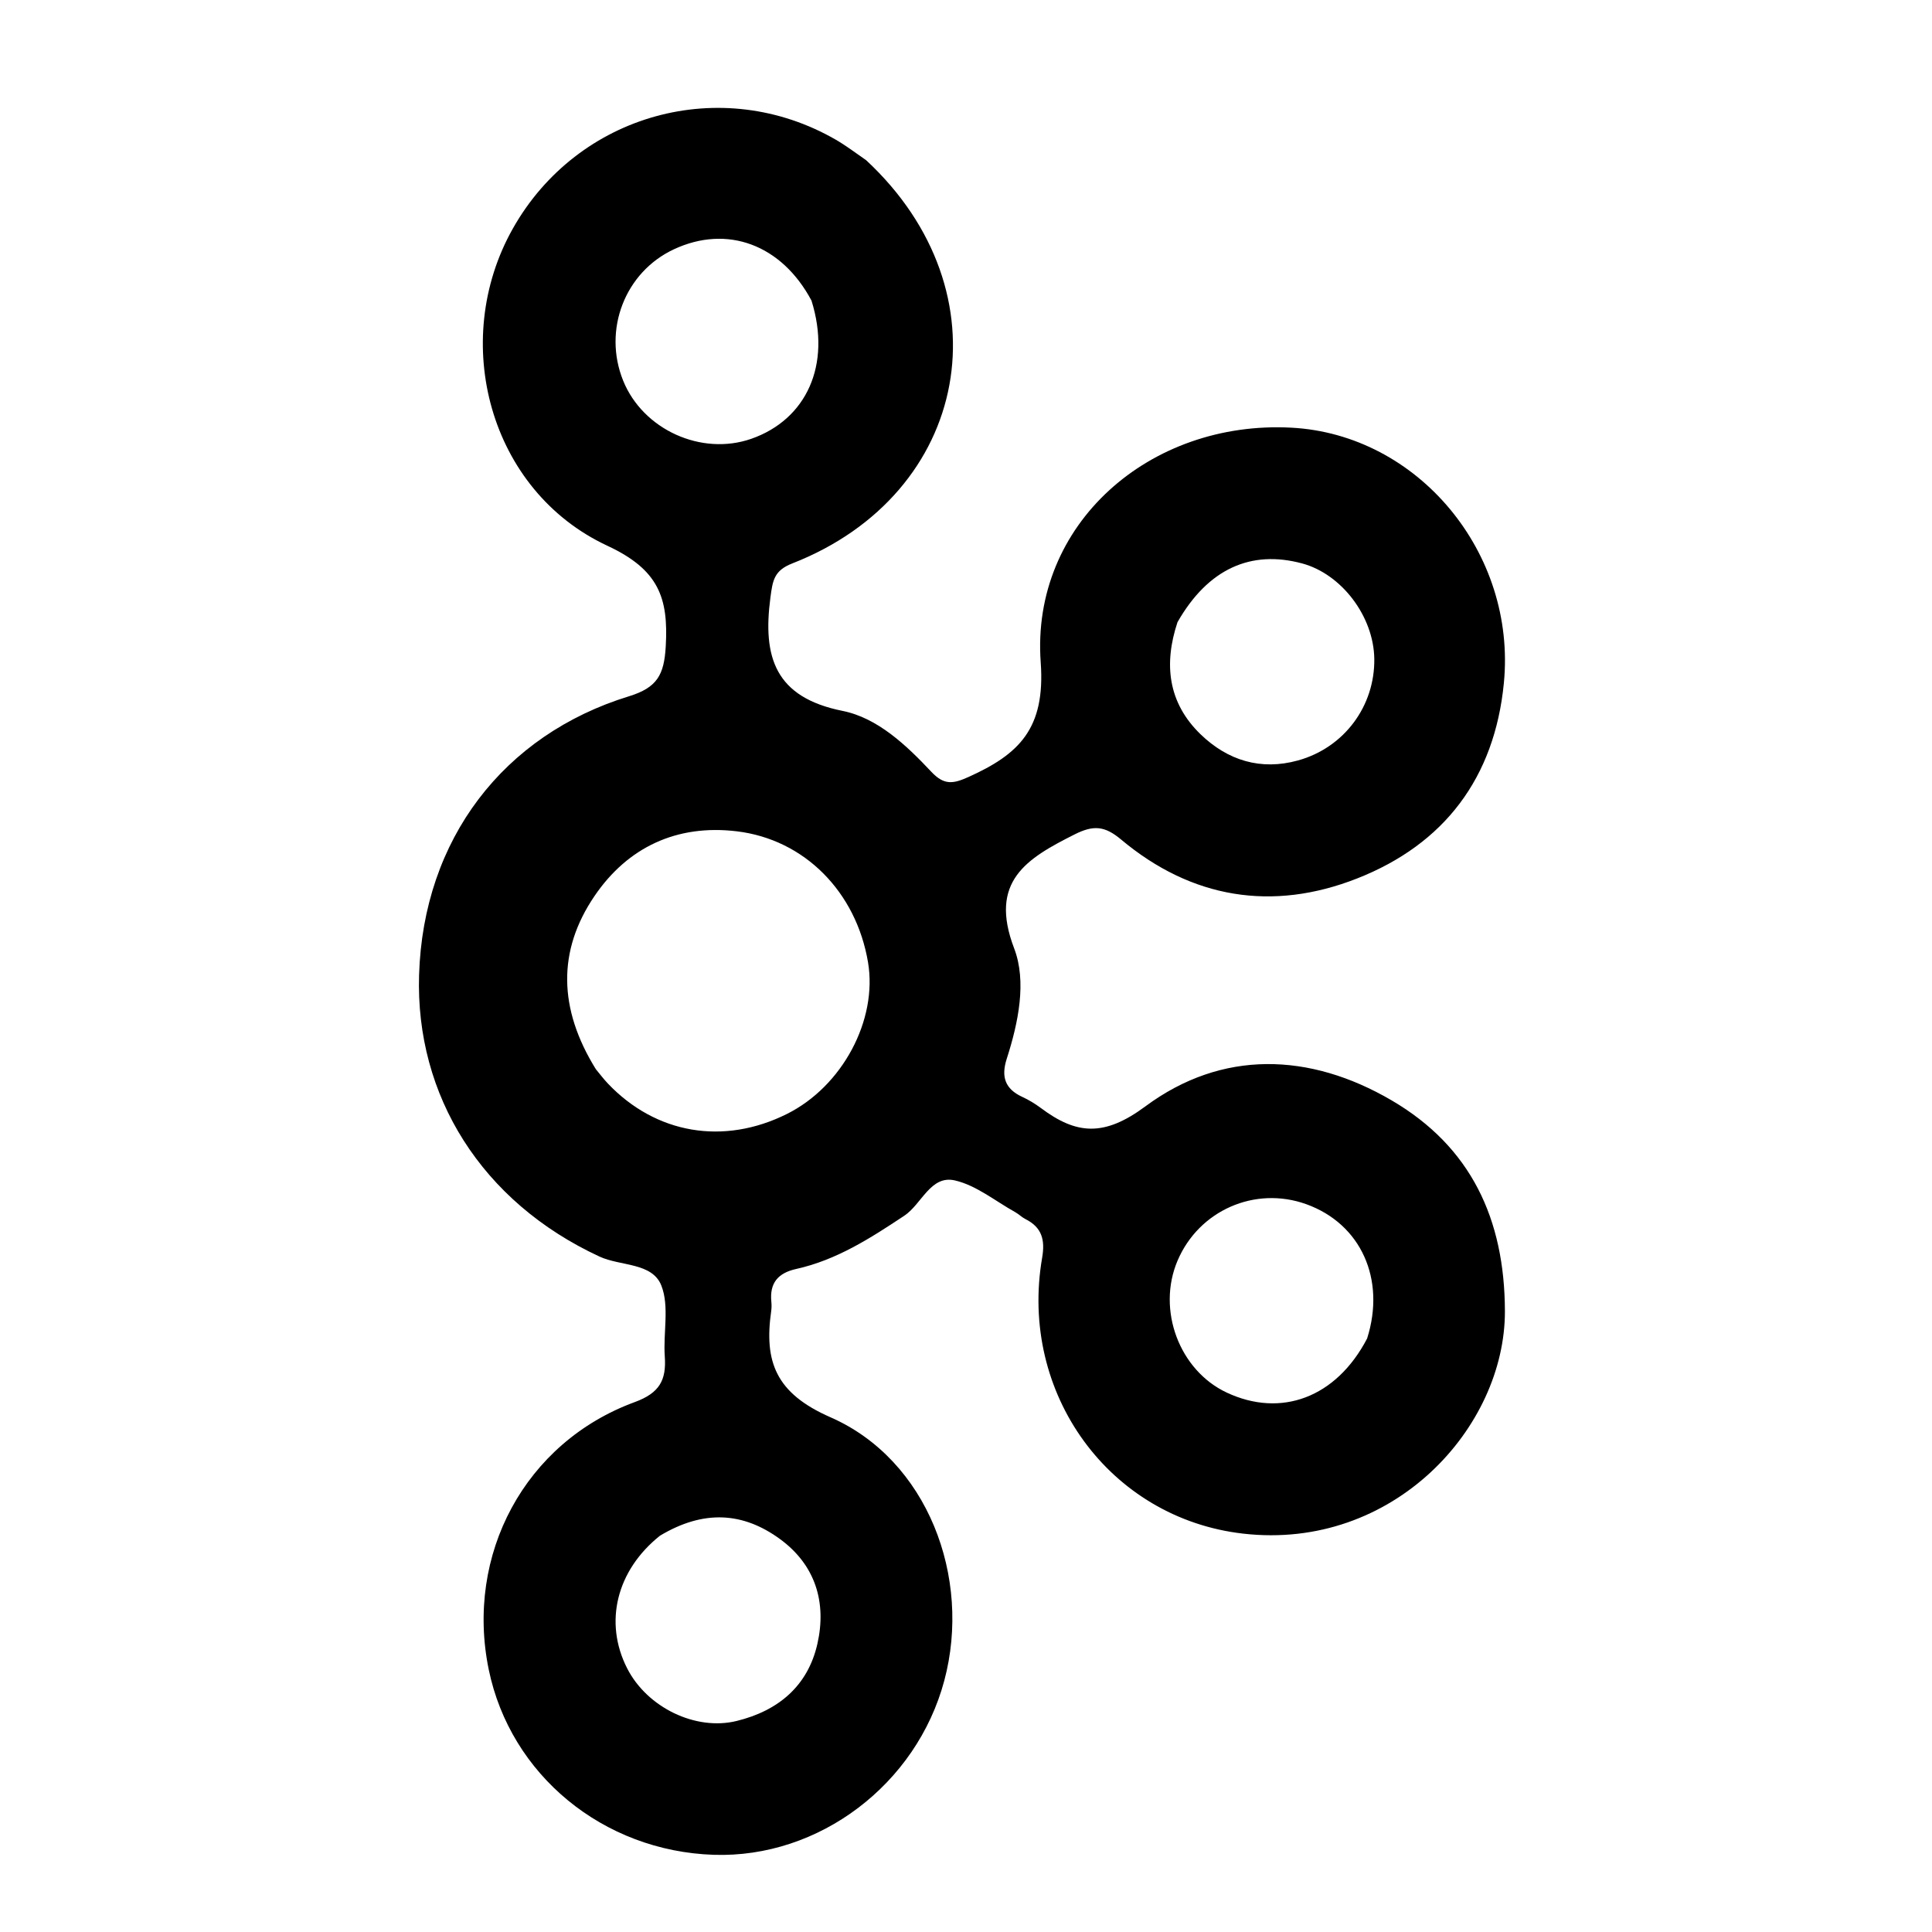
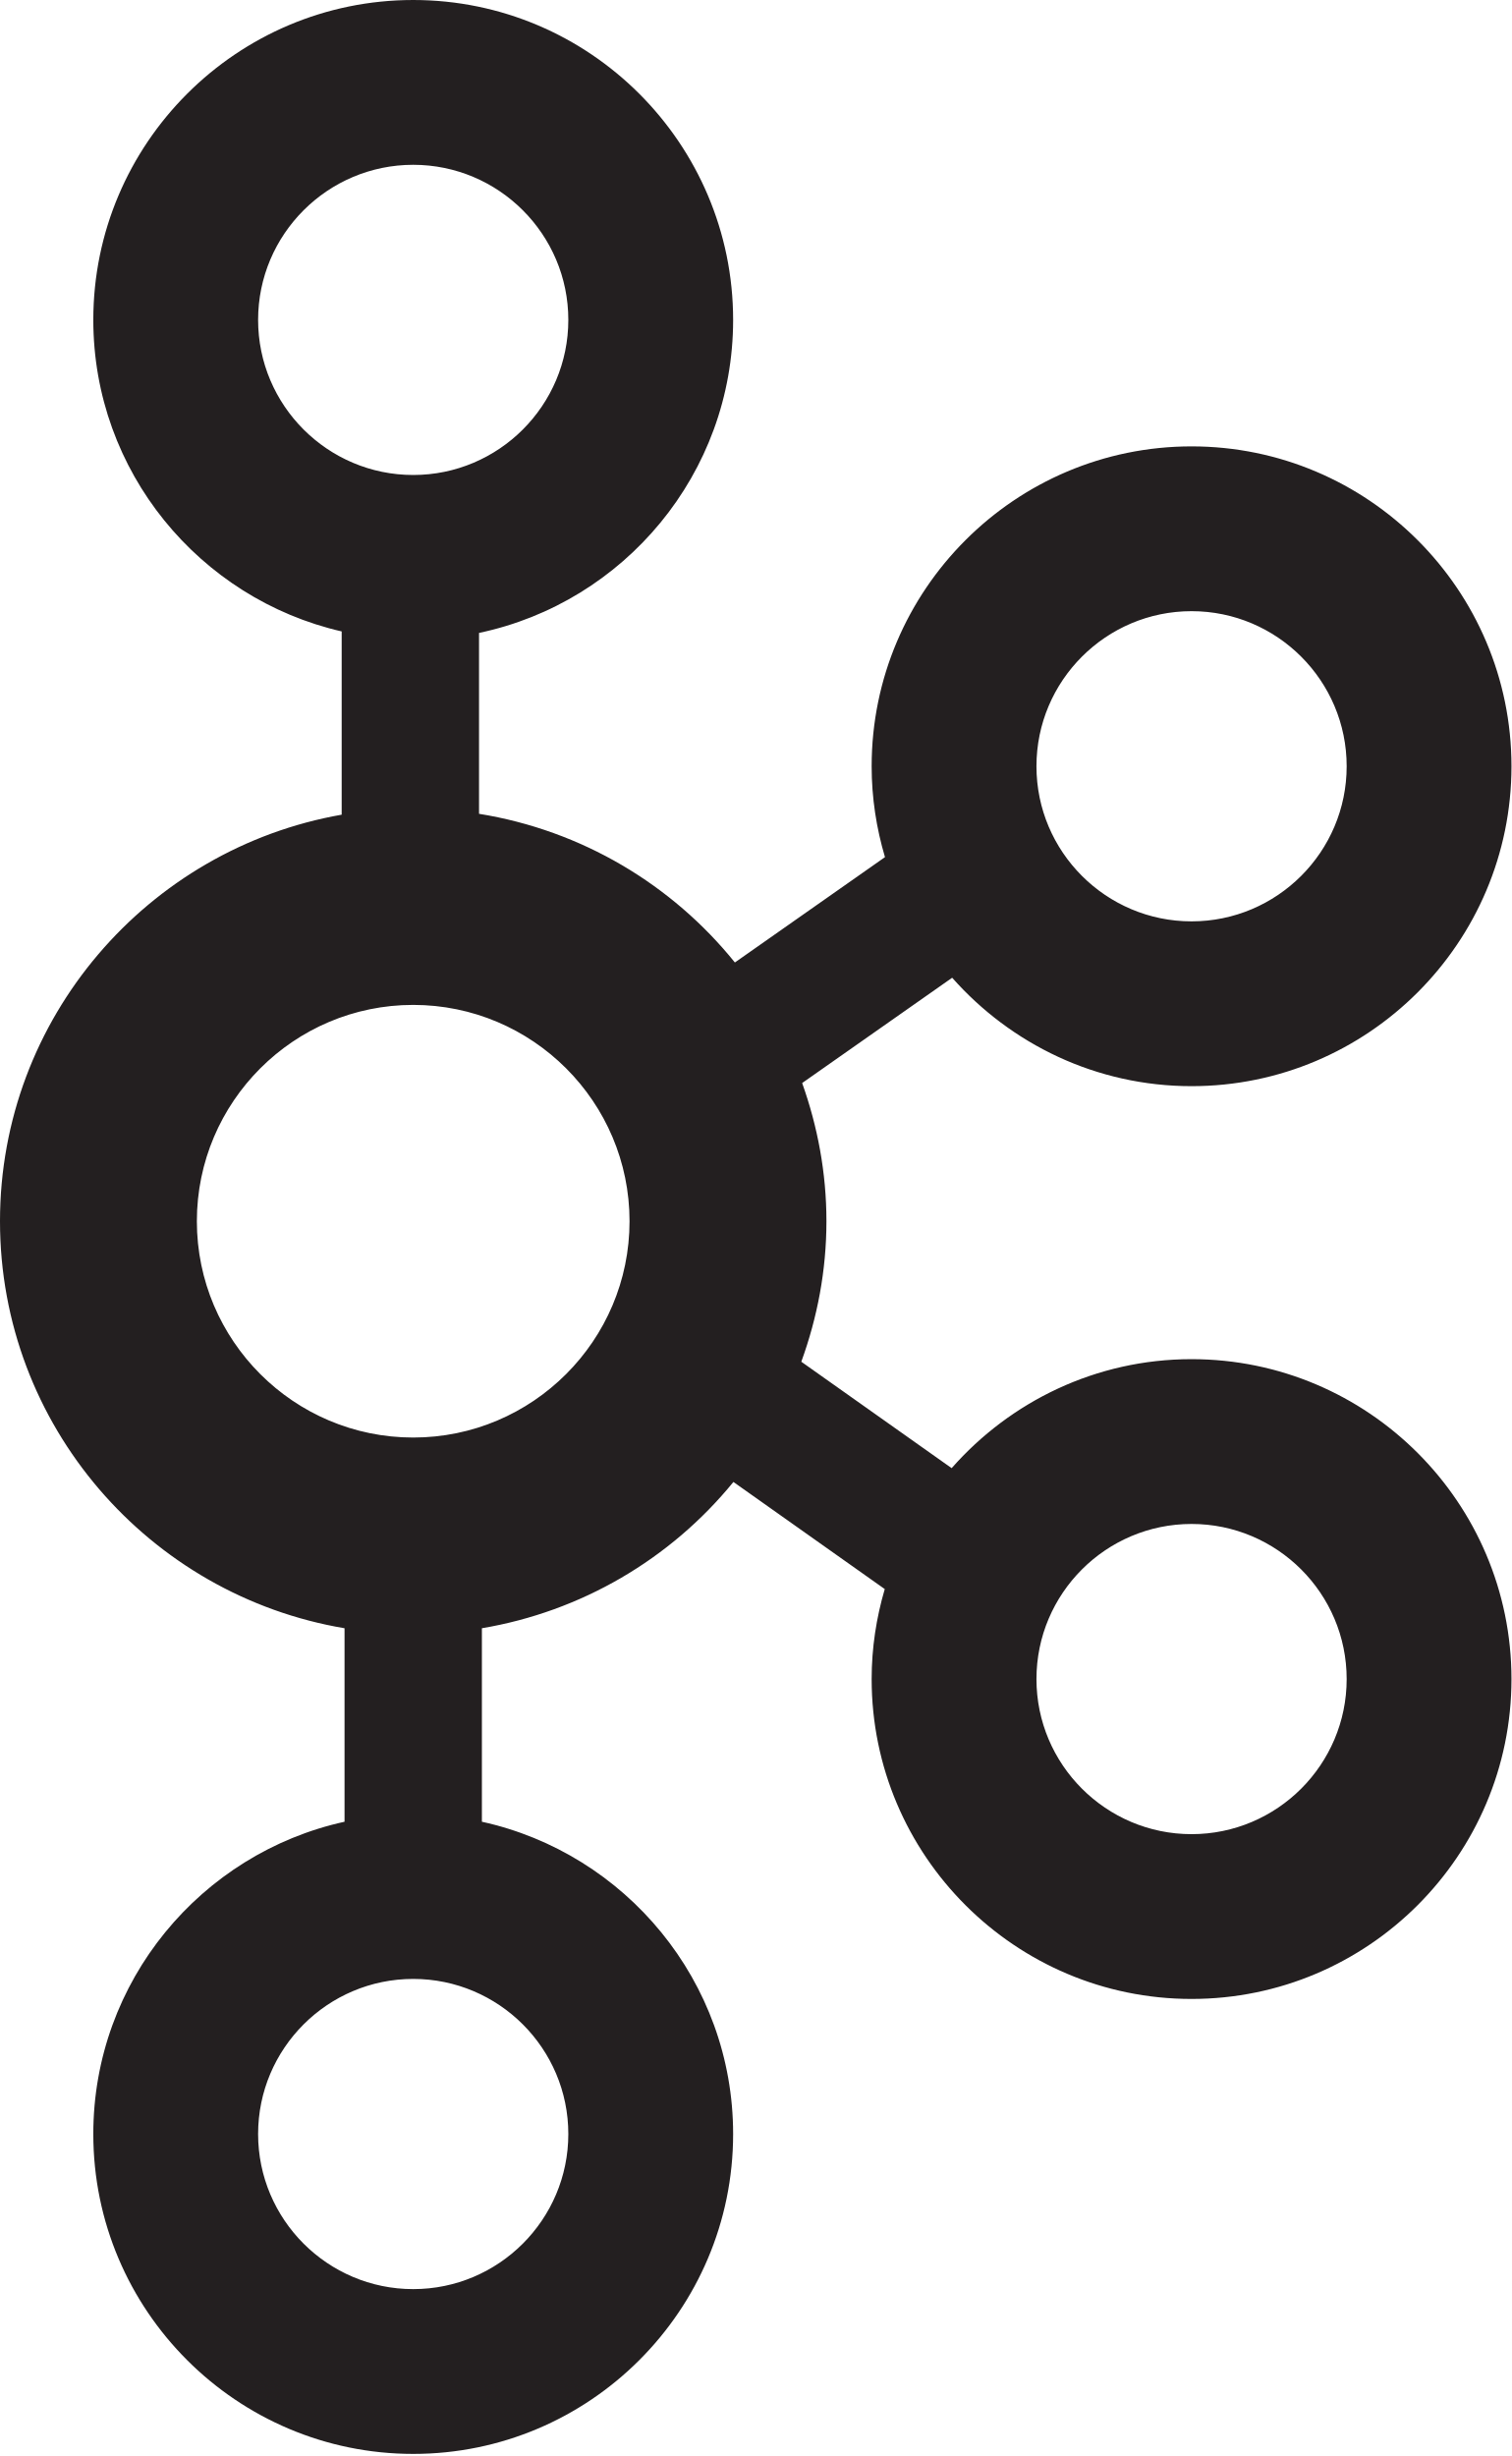
- <svg xmlns="http://www.w3.org/2000/svg" version="1.1" id="Layer_1" x="0px" y="0px" viewBox="42.18 28.08 310 310" xml:space="preserve">
-   <path fill="#000000" opacity="1" stroke="none" d=" M181.152,53.781   C203.951,74.938 197.92,107.297 169.306,118.484   C166.38,119.628 166.161,121.2 165.795,123.977   C164.538,133.509 166.526,139.973 177.373,142.147   C183,143.275 187.618,147.659 191.631,151.932   C193.682,154.116 195.141,153.855 197.62,152.734   C205.643,149.107 209.944,145.047 209.168,134.361   C207.559,112.21 226.628,95.488 249.397,96.703   C269.715,97.787 285.526,116.776 283.483,137.685   C281.997,152.898 273.924,163.532 259.939,169.033   C246.363,174.373 233.381,172.274 222.059,162.782   C219.459,160.603 217.651,160.435 214.62,161.959   C206.908,165.835 200.798,169.494 204.91,180.262   C206.94,185.579 205.584,192.158 203.718,197.962   C202.798,200.825 203.419,202.796 206.2,204.078   C207.252,204.563 208.268,205.177 209.197,205.872   C214.887,210.129 219.32,210.528 225.976,205.594   C238.241,196.504 252.304,196.933 265.48,204.643   C278.212,212.094 283.611,223.684 283.651,238.451   C283.701,257.125 265.755,276.913 241.661,274.161   C220.198,271.71 205.644,251.661 209.396,229.899   C209.892,227.025 209.367,225.023 206.721,223.69   C206.131,223.394 205.648,222.892 205.068,222.57   C201.866,220.792 198.826,218.27 195.391,217.484   C191.493,216.592 190.083,221.284 187.281,223.147   C181.837,226.765 176.398,230.26 169.932,231.693   C166.991,232.345 165.646,233.964 165.947,236.962   C165.996,237.456 165.991,237.968 165.921,238.459   C164.775,246.556 166.622,251.628 175.435,255.489   C190.972,262.295 198.135,281.146 193.695,297.75   C189.238,314.418 173.582,326.246 156.71,325.694   C138.961,325.113 124.094,312.885 120.606,295.998   C116.79,277.528 126.408,259.52 144.029,253.053   C148.018,251.589 149.119,249.524 148.848,245.725   C148.576,241.913 149.612,237.694 148.296,234.354   C146.832,230.636 141.751,231.269 138.377,229.705   C119.435,220.925 108.825,203.863 109.423,184.517   C110.098,162.719 122.981,145.987 143.093,139.805   C147.633,138.409 148.735,136.363 149.001,131.822   C149.458,123.998 147.875,119.487 139.642,115.652   C120.699,106.827 114.282,82.84 124.462,64.766   C134.87,46.288 157.974,39.921 176.305,50.506   C177.887,51.42 179.353,52.533 181.152,53.781  M137.789,199.641   C138.428,200.406 139.026,201.211 139.711,201.932   C147.42,210.042 158.288,211.885 168.442,206.823   C177.336,202.389 183.024,191.747 181.457,182.473   C179.554,171.208 171.288,162.775 160.402,161.467   C150.793,160.313 142.902,164.01 137.568,171.858   C131.607,180.63 131.77,189.941 137.789,199.641  M148.069,274.496   C141.109,280.052 139.047,288.385 142.806,295.766   C146.022,302.079 153.811,305.826 160.366,304.222   C167.067,302.583 171.802,298.607 173.334,291.849   C174.841,285.201 173.024,279.19 167.336,275.032   C161.44,270.722 155.118,270.265 148.069,274.496  M261.54,242.853   C264.564,233.331 260.541,224.45 251.774,221.298   C243.545,218.34 234.543,222.297 231.117,230.377   C227.776,238.261 231.404,247.964 239.027,251.533   C247.684,255.585 256.551,252.4 261.54,242.853  M172.391,76.319   C167.608,67.334 158.876,64.079 150.301,68.084   C142.459,71.747 138.882,81.008 142.165,89.149   C145.339,97.017 154.729,101.282 162.729,98.488   C171.561,95.402 175.615,86.653 172.391,76.319  M231.117,127.909   C228.888,134.618 229.58,140.832 234.815,145.897   C239.162,150.103 244.477,151.752 250.449,150.098   C257.88,148.041 262.803,141.354 262.692,133.776   C262.593,126.981 257.446,120.187 251.105,118.483   C242.916,116.283 236.03,119.315 231.117,127.909  z" />
+ <svg xmlns="http://www.w3.org/2000/svg" width="100%" height="100%" viewBox="0 0 256 416" preserveAspectRatio="xMidYMid">
+   <path d="M201.816 230.216c-16.186 0-30.697 7.171-40.634 18.461l-25.463-18.026c2.703-7.442 4.255-15.433 4.255-23.797 0-8.219-1.498-16.076-4.112-23.408l25.406-17.835c9.936 11.233 24.409 18.365 40.548 18.365 29.875 0 54.184-24.305 54.184-54.184 0-29.879-24.309-54.184-54.184-54.184-29.875 0-54.184 24.305-54.184 54.184 0 5.348.808 10.505 2.258 15.389l-25.423 17.844c-10.62-13.175-25.911-22.374-43.333-25.182v-30.64c24.544-5.155 43.037-26.962 43.037-53.019C124.171 24.305 99.862 0 69.987 0 40.112 0 15.803 24.305 15.803 54.184c0 25.708 18.014 47.246 42.067 52.769v31.038C25.044 143.753 0 172.401 0 206.854c0 34.621 25.292 63.374 58.355 68.94v32.774c-24.299 5.341-42.552 27.011-42.552 52.894 0 29.879 24.309 54.184 54.184 54.184 29.875 0 54.184-24.305 54.184-54.184 0-25.883-18.253-47.553-42.552-52.894v-32.775a69.965 69.965 0 0 0 42.6-24.776l25.633 18.143c-1.423 4.84-2.22 9.946-2.22 15.24 0 29.879 24.309 54.184 54.184 54.184 29.875 0 54.184-24.305 54.184-54.184 0-29.879-24.309-54.184-54.184-54.184zm0-126.695c14.487 0 26.27 11.788 26.27 26.271s-11.783 26.27-26.27 26.27-26.27-11.787-26.27-26.27c0-14.483 11.783-26.271 26.27-26.271zm-158.1-49.337c0-14.483 11.784-26.27 26.271-26.27s26.27 11.787 26.27 26.27c0 14.483-11.783 26.27-26.27 26.27s-26.271-11.787-26.271-26.27zm52.541 307.278c0 14.483-11.783 26.27-26.27 26.27s-26.271-11.787-26.271-26.27c0-14.483 11.784-26.27 26.271-26.27s26.27 11.787 26.27 26.27zm-26.272-117.97c-20.205 0-36.642-16.434-36.642-36.638 0-20.205 16.437-36.642 36.642-36.642 20.204 0 36.641 16.437 36.641 36.642 0 20.204-16.437 36.638-36.641 36.638zm131.831 67.179c-14.487 0-26.27-11.788-26.27-26.271s11.783-26.27 26.27-26.27 26.27 11.787 26.27 26.27c0 14.483-11.783 26.271-26.27 26.271z" style="fill:#231f20" />
</svg>
